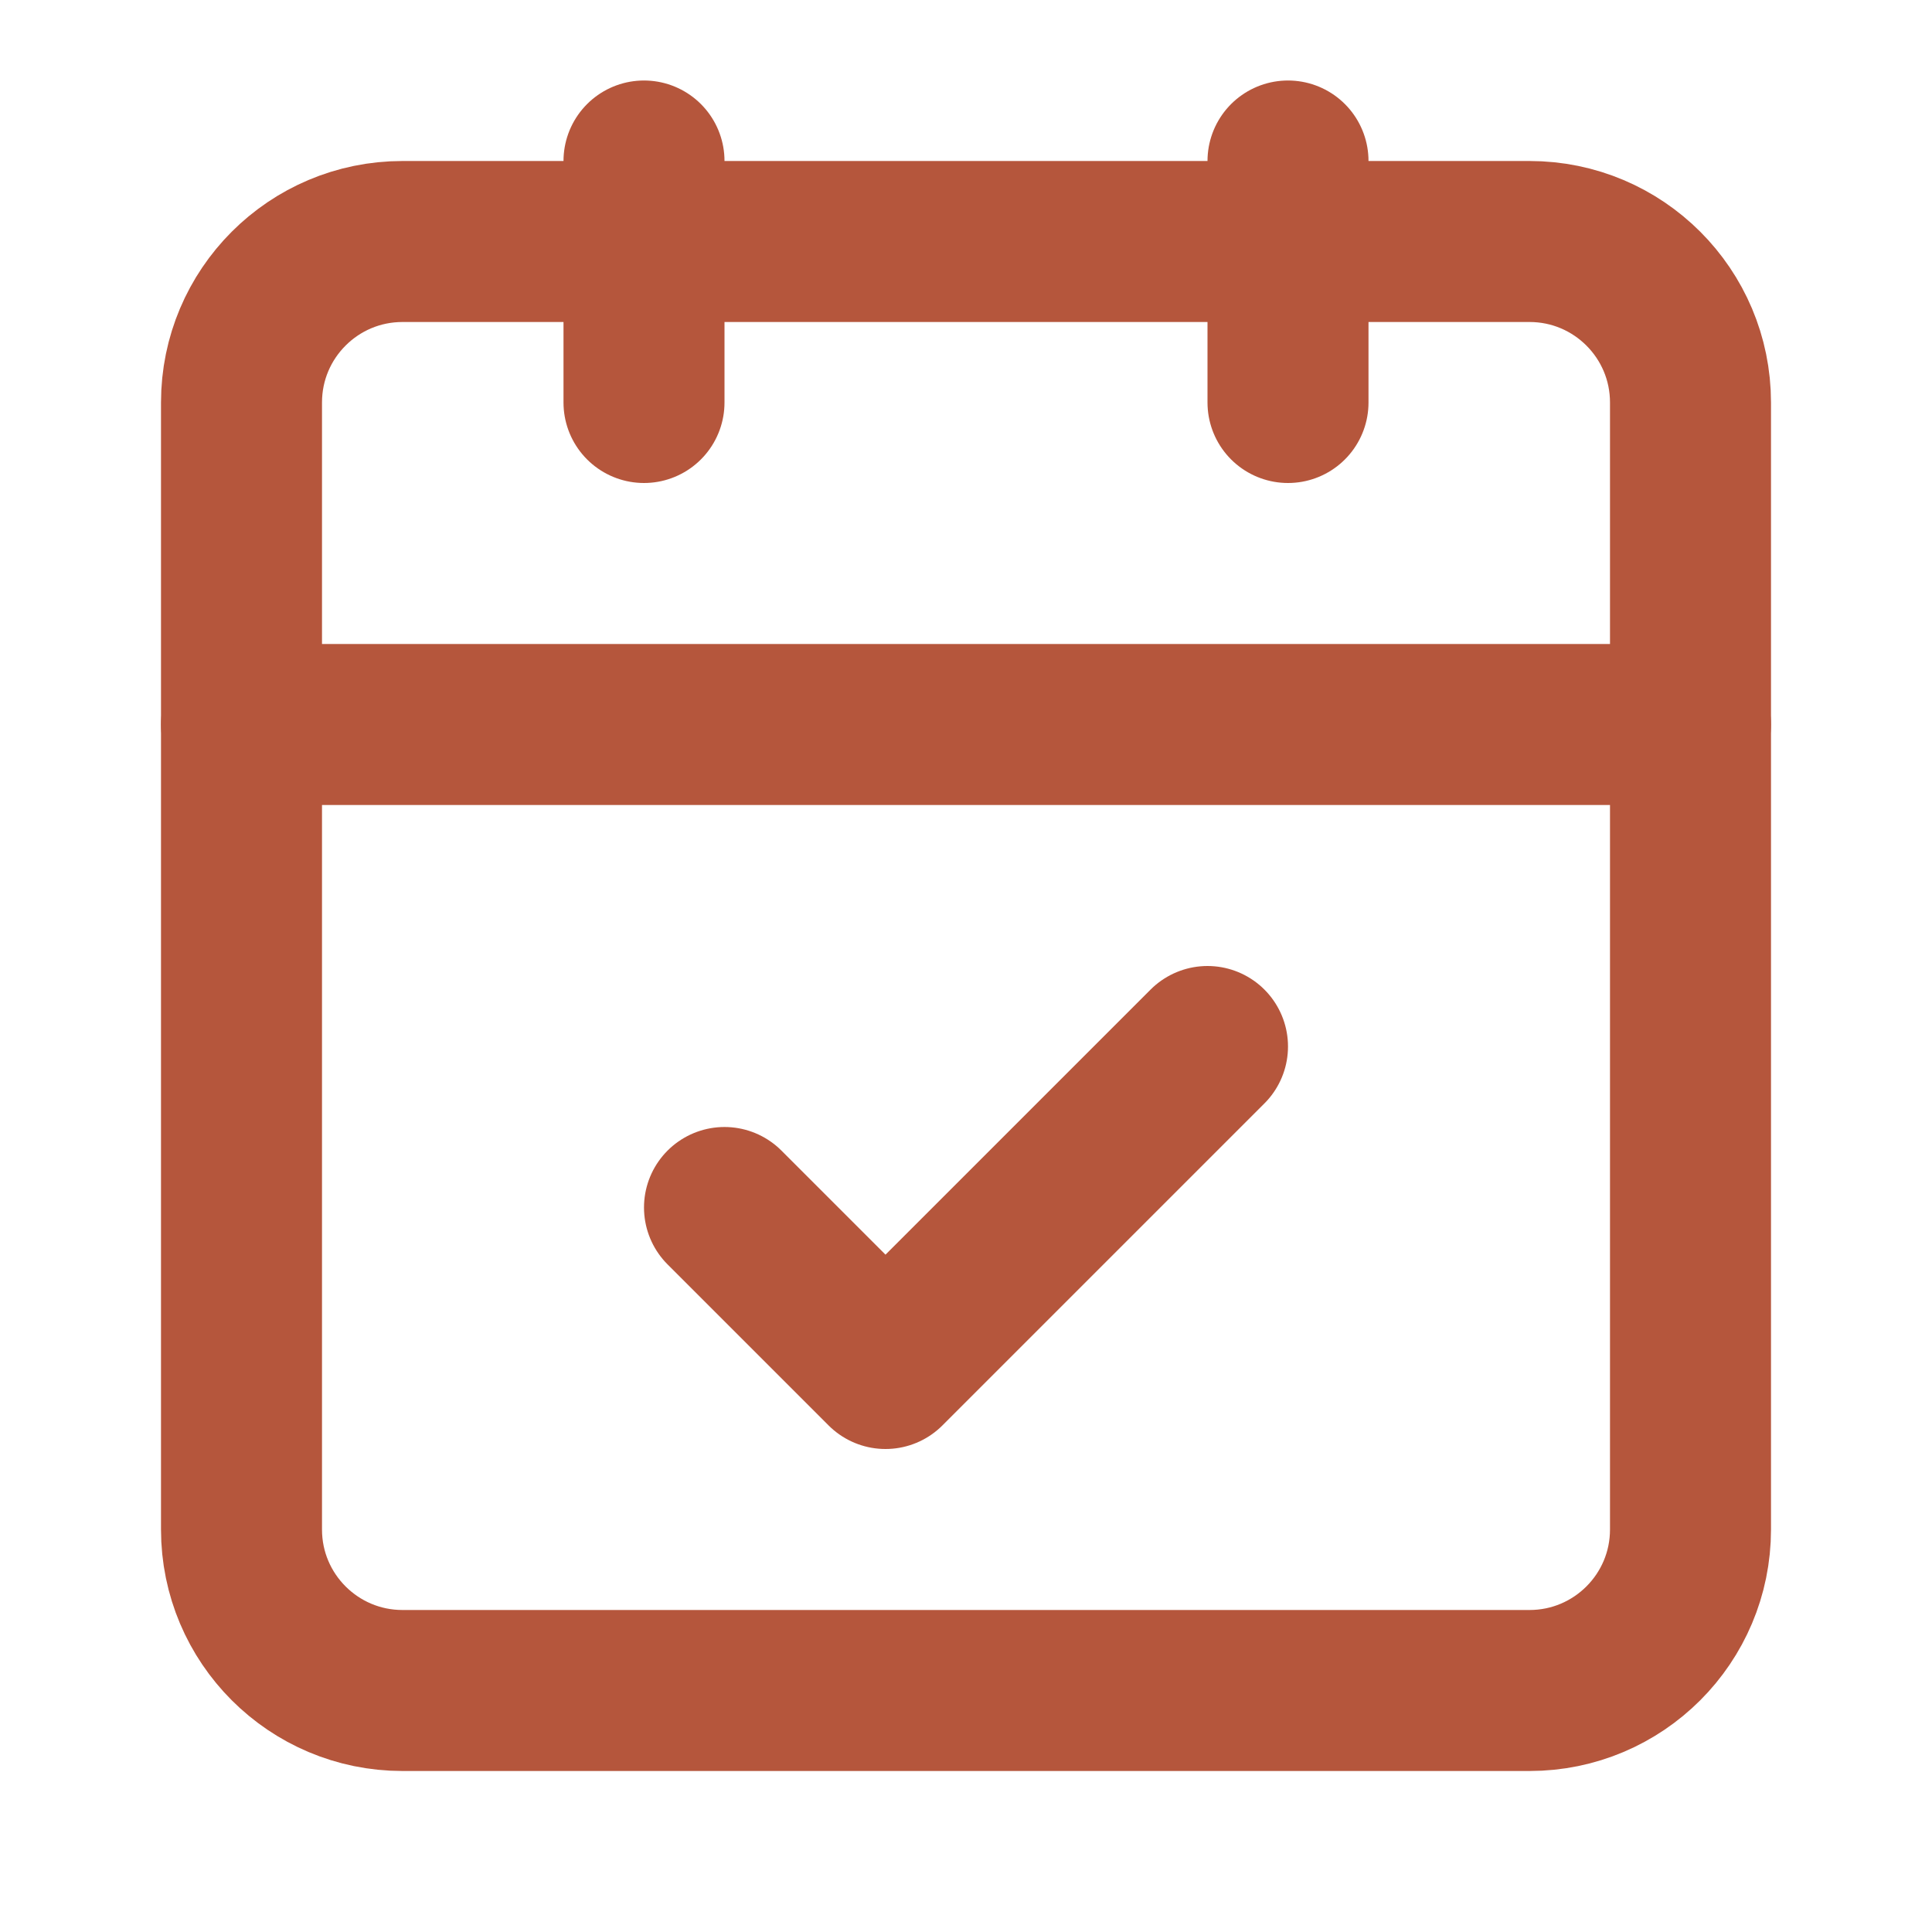
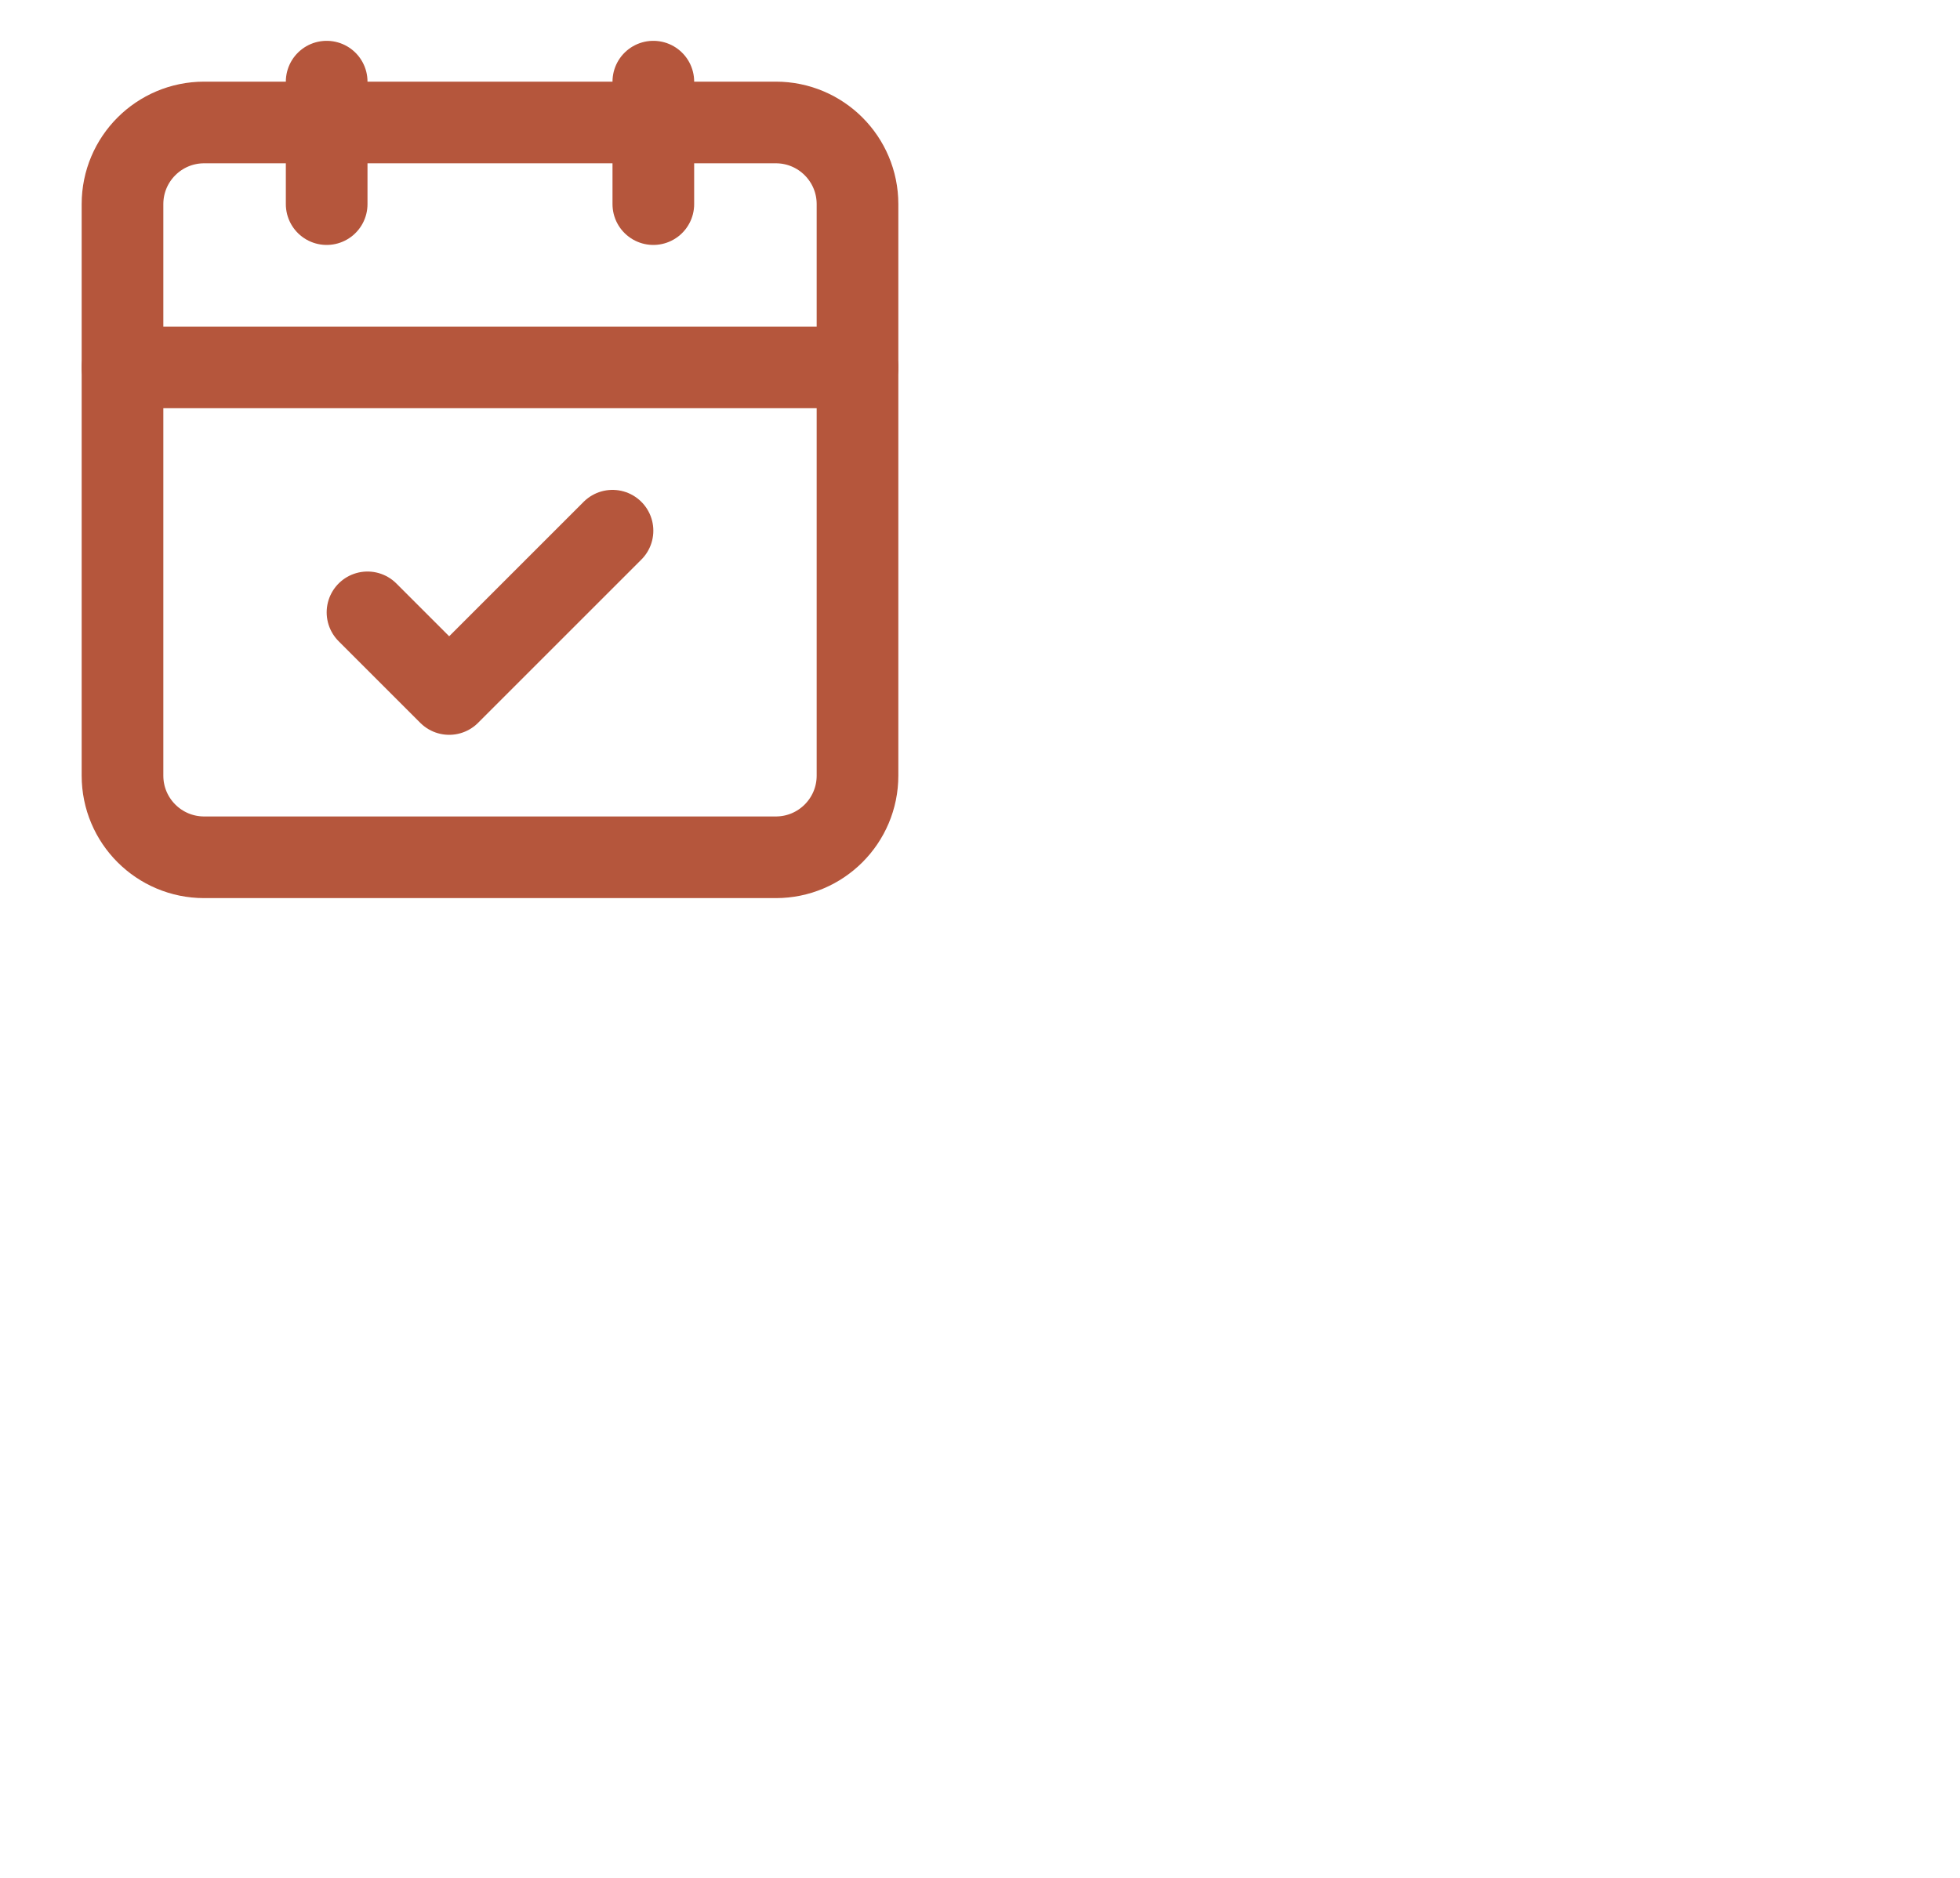
- <svg xmlns="http://www.w3.org/2000/svg" width="512" height="512" viewBox="0 0 24 24" fill="none" stroke="#B5563C" stroke-width="2" stroke-linecap="round" stroke-linejoin="round" class="lucide lucide-calendar-check preview-icon">
+ <svg xmlns="http://www.w3.org/2000/svg" width="48" height="46" fill="none" viewBox="0 0 48 46" stroke="#B5563C" stroke-width="2" stroke-linecap="round" stroke-linejoin="round" class="lucide lucide-calendar-check preview-icon">
  <path d="M8 2v3" />
  <path d="M16 2v3" />
  <rect x="3" y="3" width="18" height="18" rx="2" />
  <path d="M3 9h18" />
  <path d="m9 15 2 2 4-4" />
</svg>
